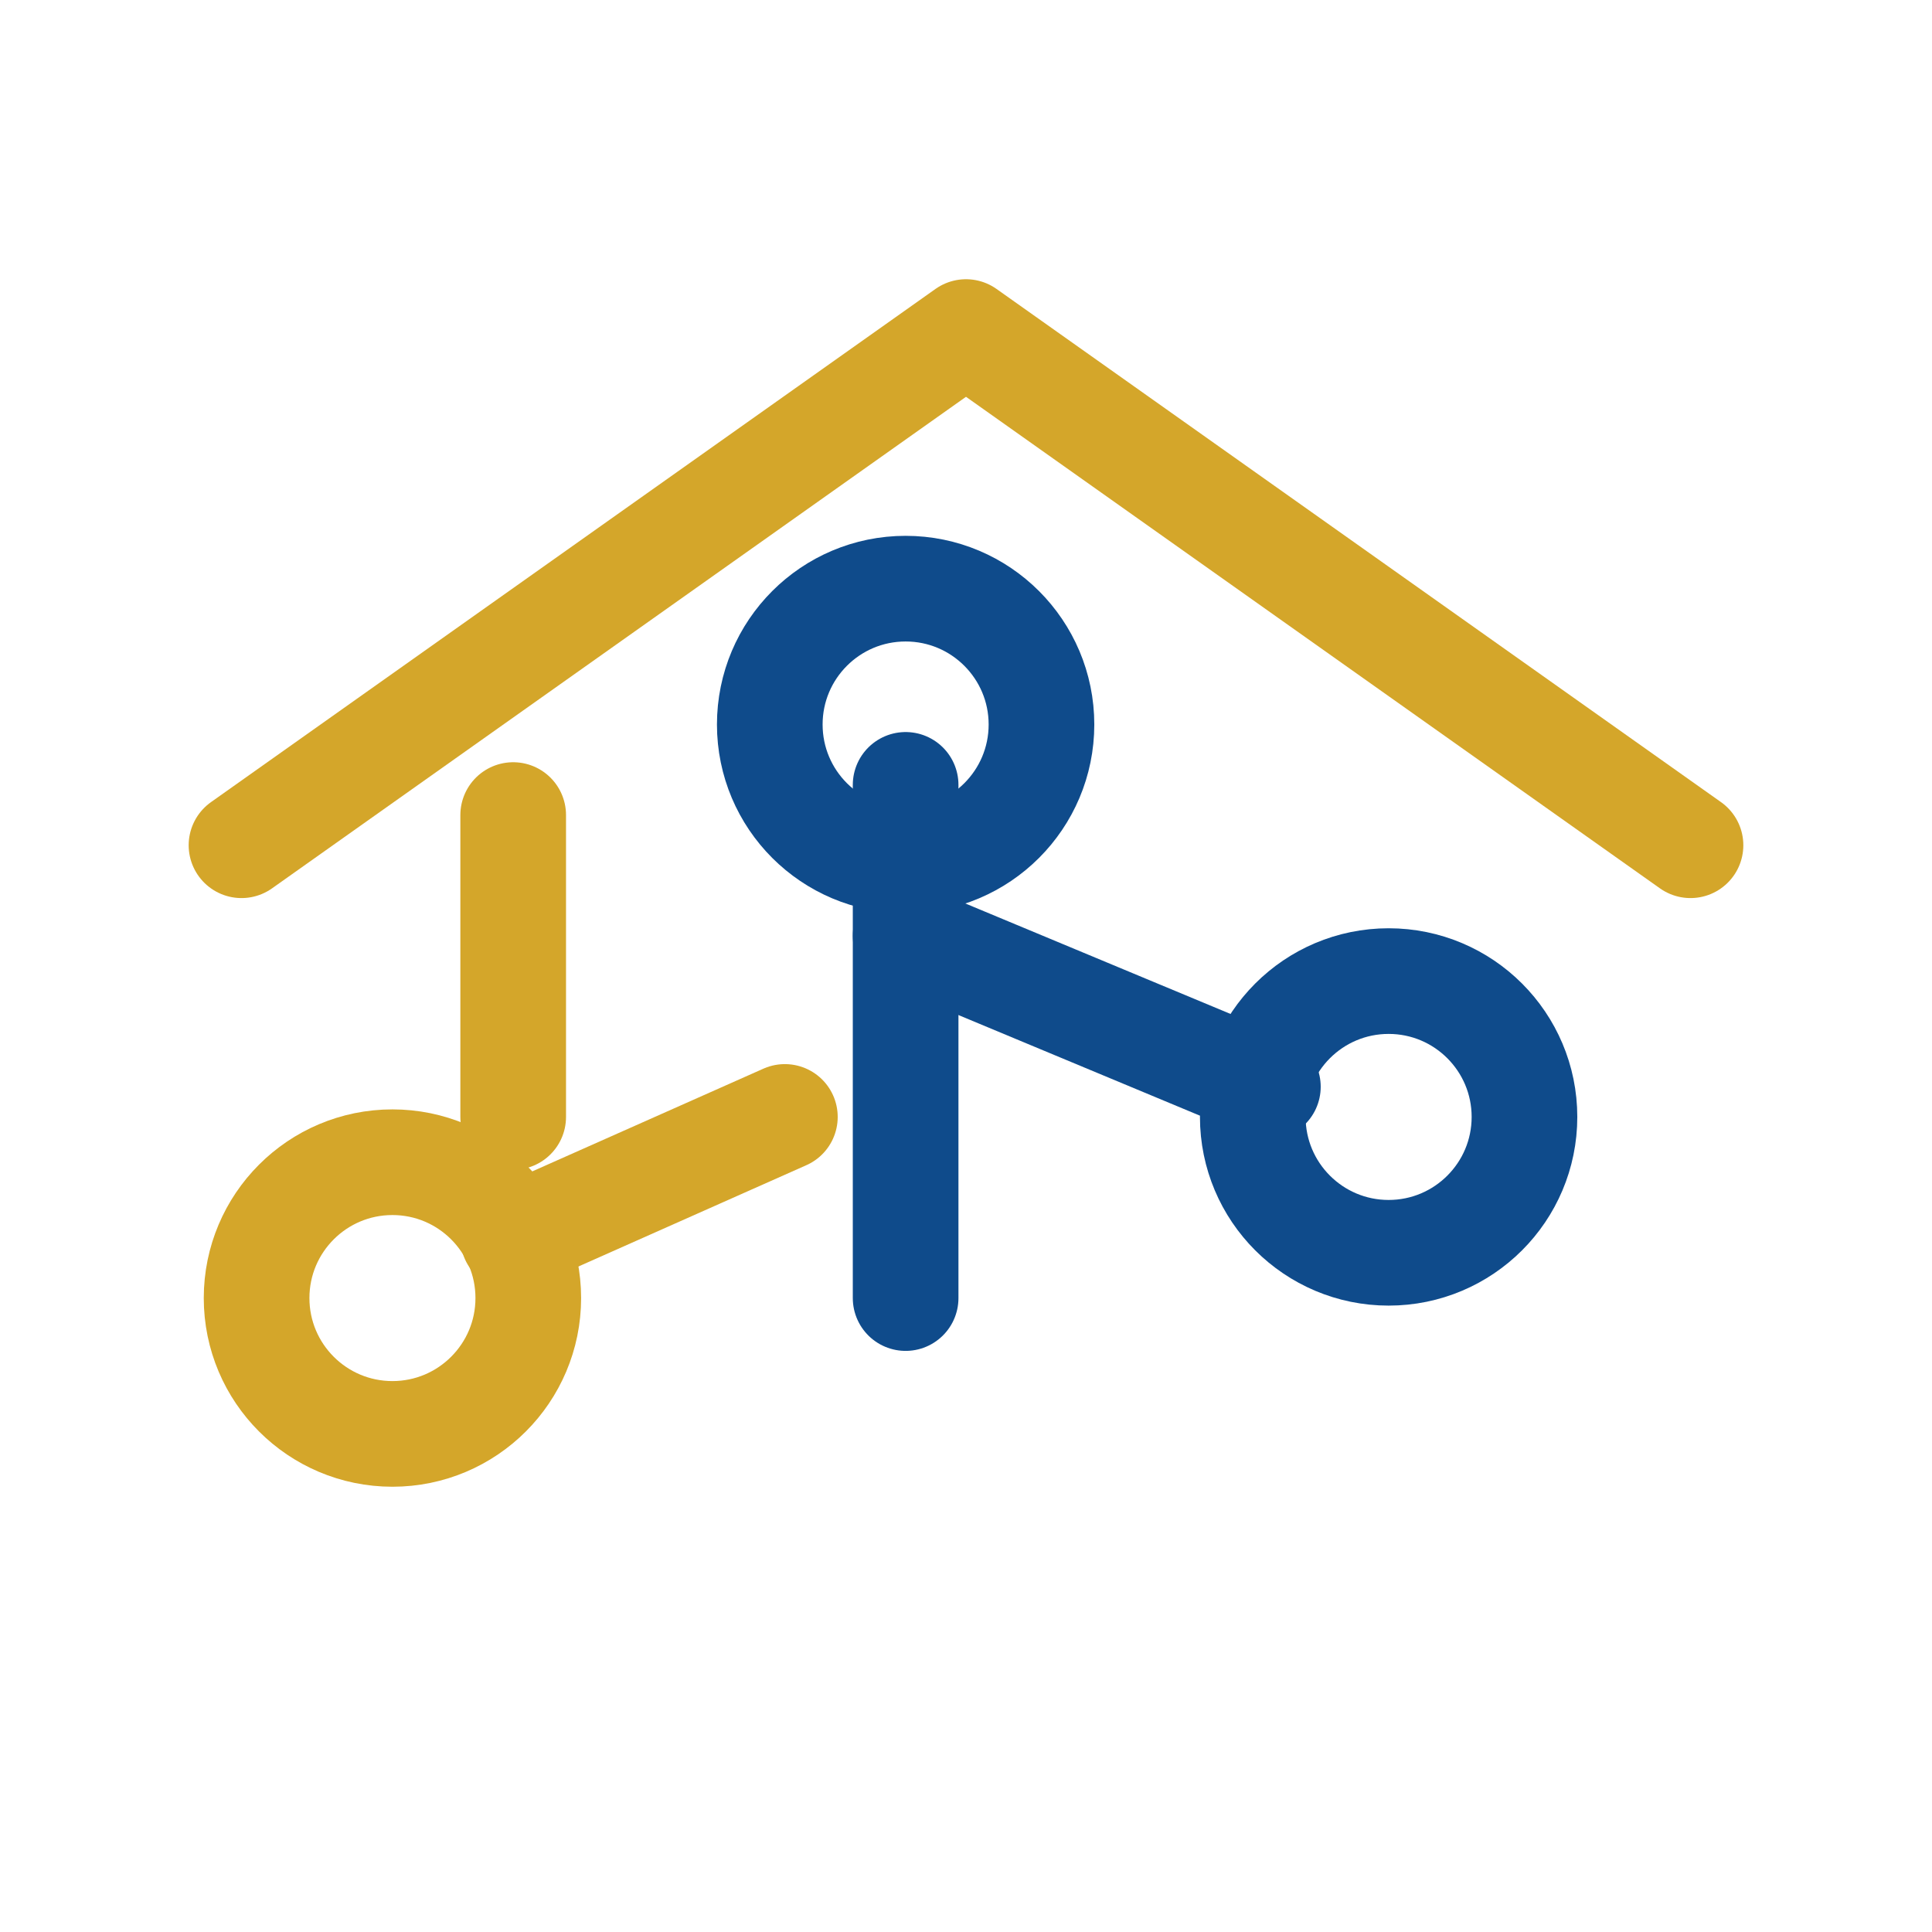
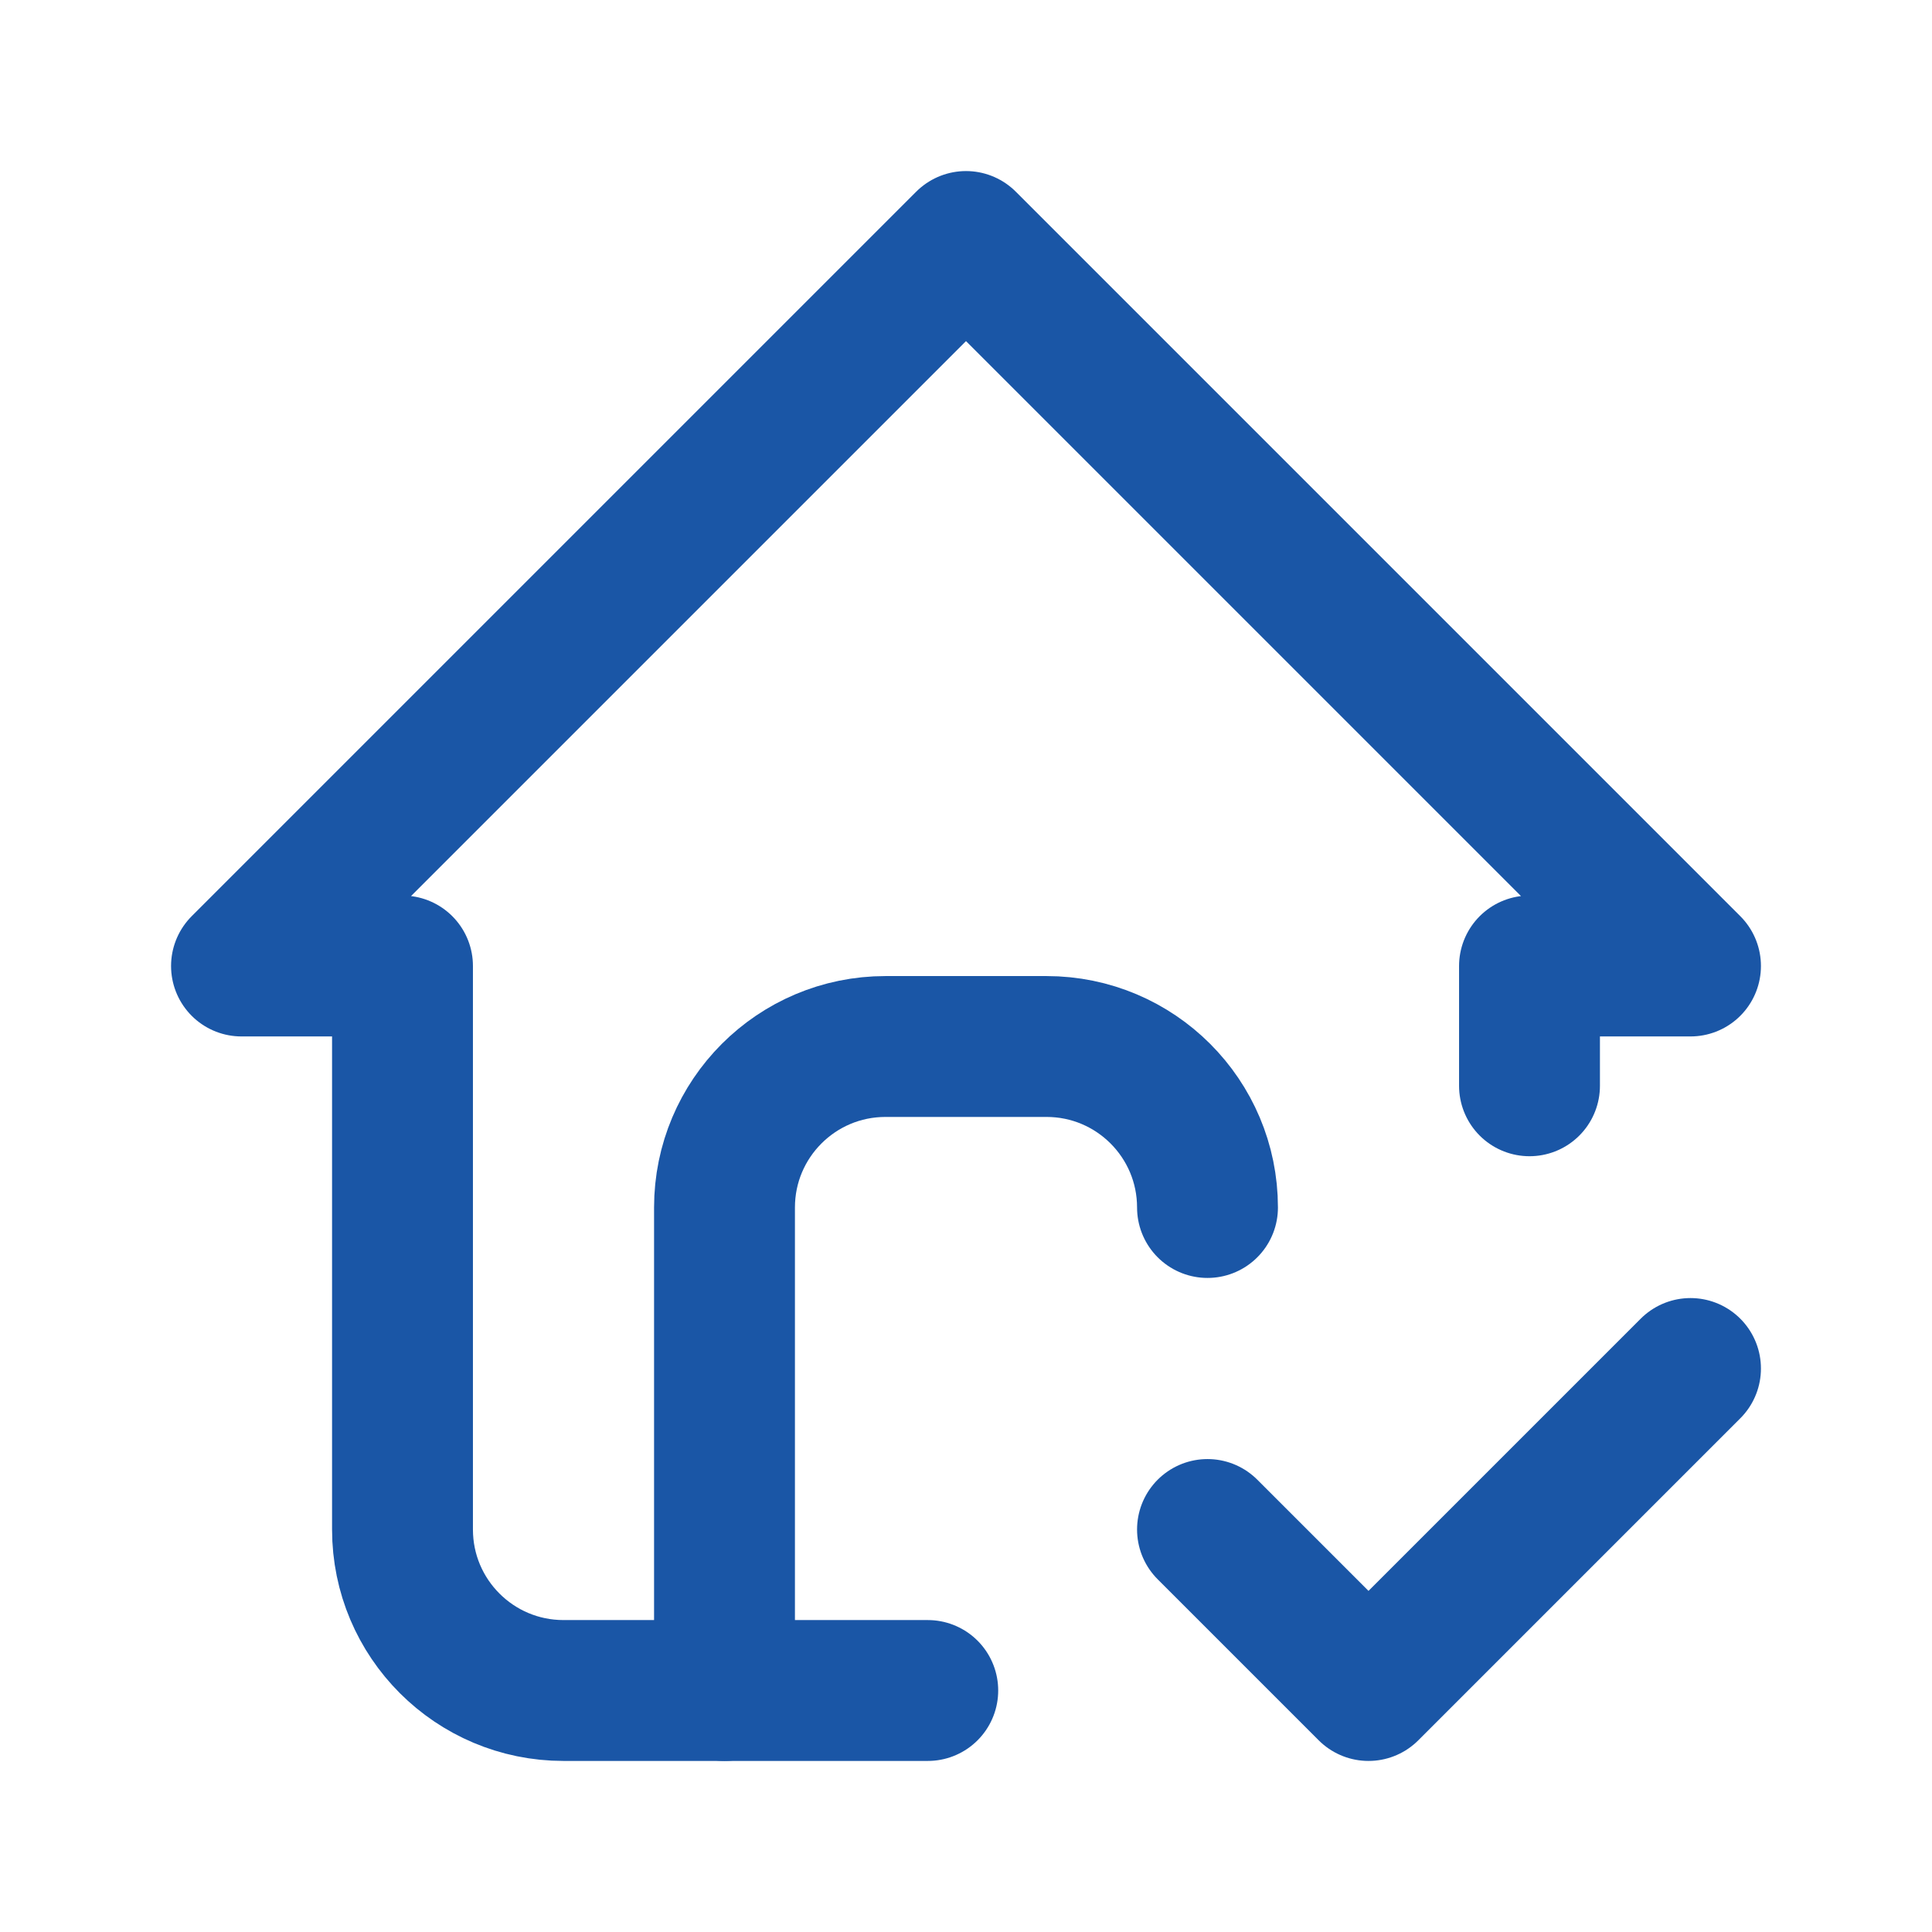
- <svg xmlns="http://www.w3.org/2000/svg" viewBox="0 0 128 128" fill="none">
-   <g stroke="#D4A62A" stroke-width="7" stroke-linecap="round" stroke-linejoin="round">
-     <path d="M16 56L64 22L112 56" />
-     <path d="M34 54V74" />
-   </g>
-   <g stroke="#0F4B8B" stroke-width="7" stroke-linecap="round" stroke-linejoin="round">
-     <path d="M60 52V86" />
-     <path d="M60 62L84 72" />
-   </g>
-   <g fill="none" stroke-width="7">
-     <circle cx="60" cy="48" r="9" stroke="#0F4B8B" />
-     <circle cx="92" cy="74" r="9" stroke="#0F4B8B" />
-     <path d="M52 74L34 82" stroke="#D4A62A" stroke-linecap="round" />
-     <circle cx="26" cy="86" r="9" stroke="#D4A62A" />
-   </g>
+ <svg xmlns="http://www.w3.org/2000/svg" viewBox="0 0 24 24" fill="none" stroke="#1a56a6" stroke-width="1.75" stroke-linecap="round" stroke-linejoin="round">
+   <path d="M9 21v-6a2 2 0 0 1 2 -2h2a2 2 0 0 1 2 2" />
+   <path d="M19 13.488v-1.488h2l-9 -9l-9 9h2v7a2 2 0 0 0 2 2h4.525" />
+   <path d="M15 19l2 2l4 -4" />
</svg>
